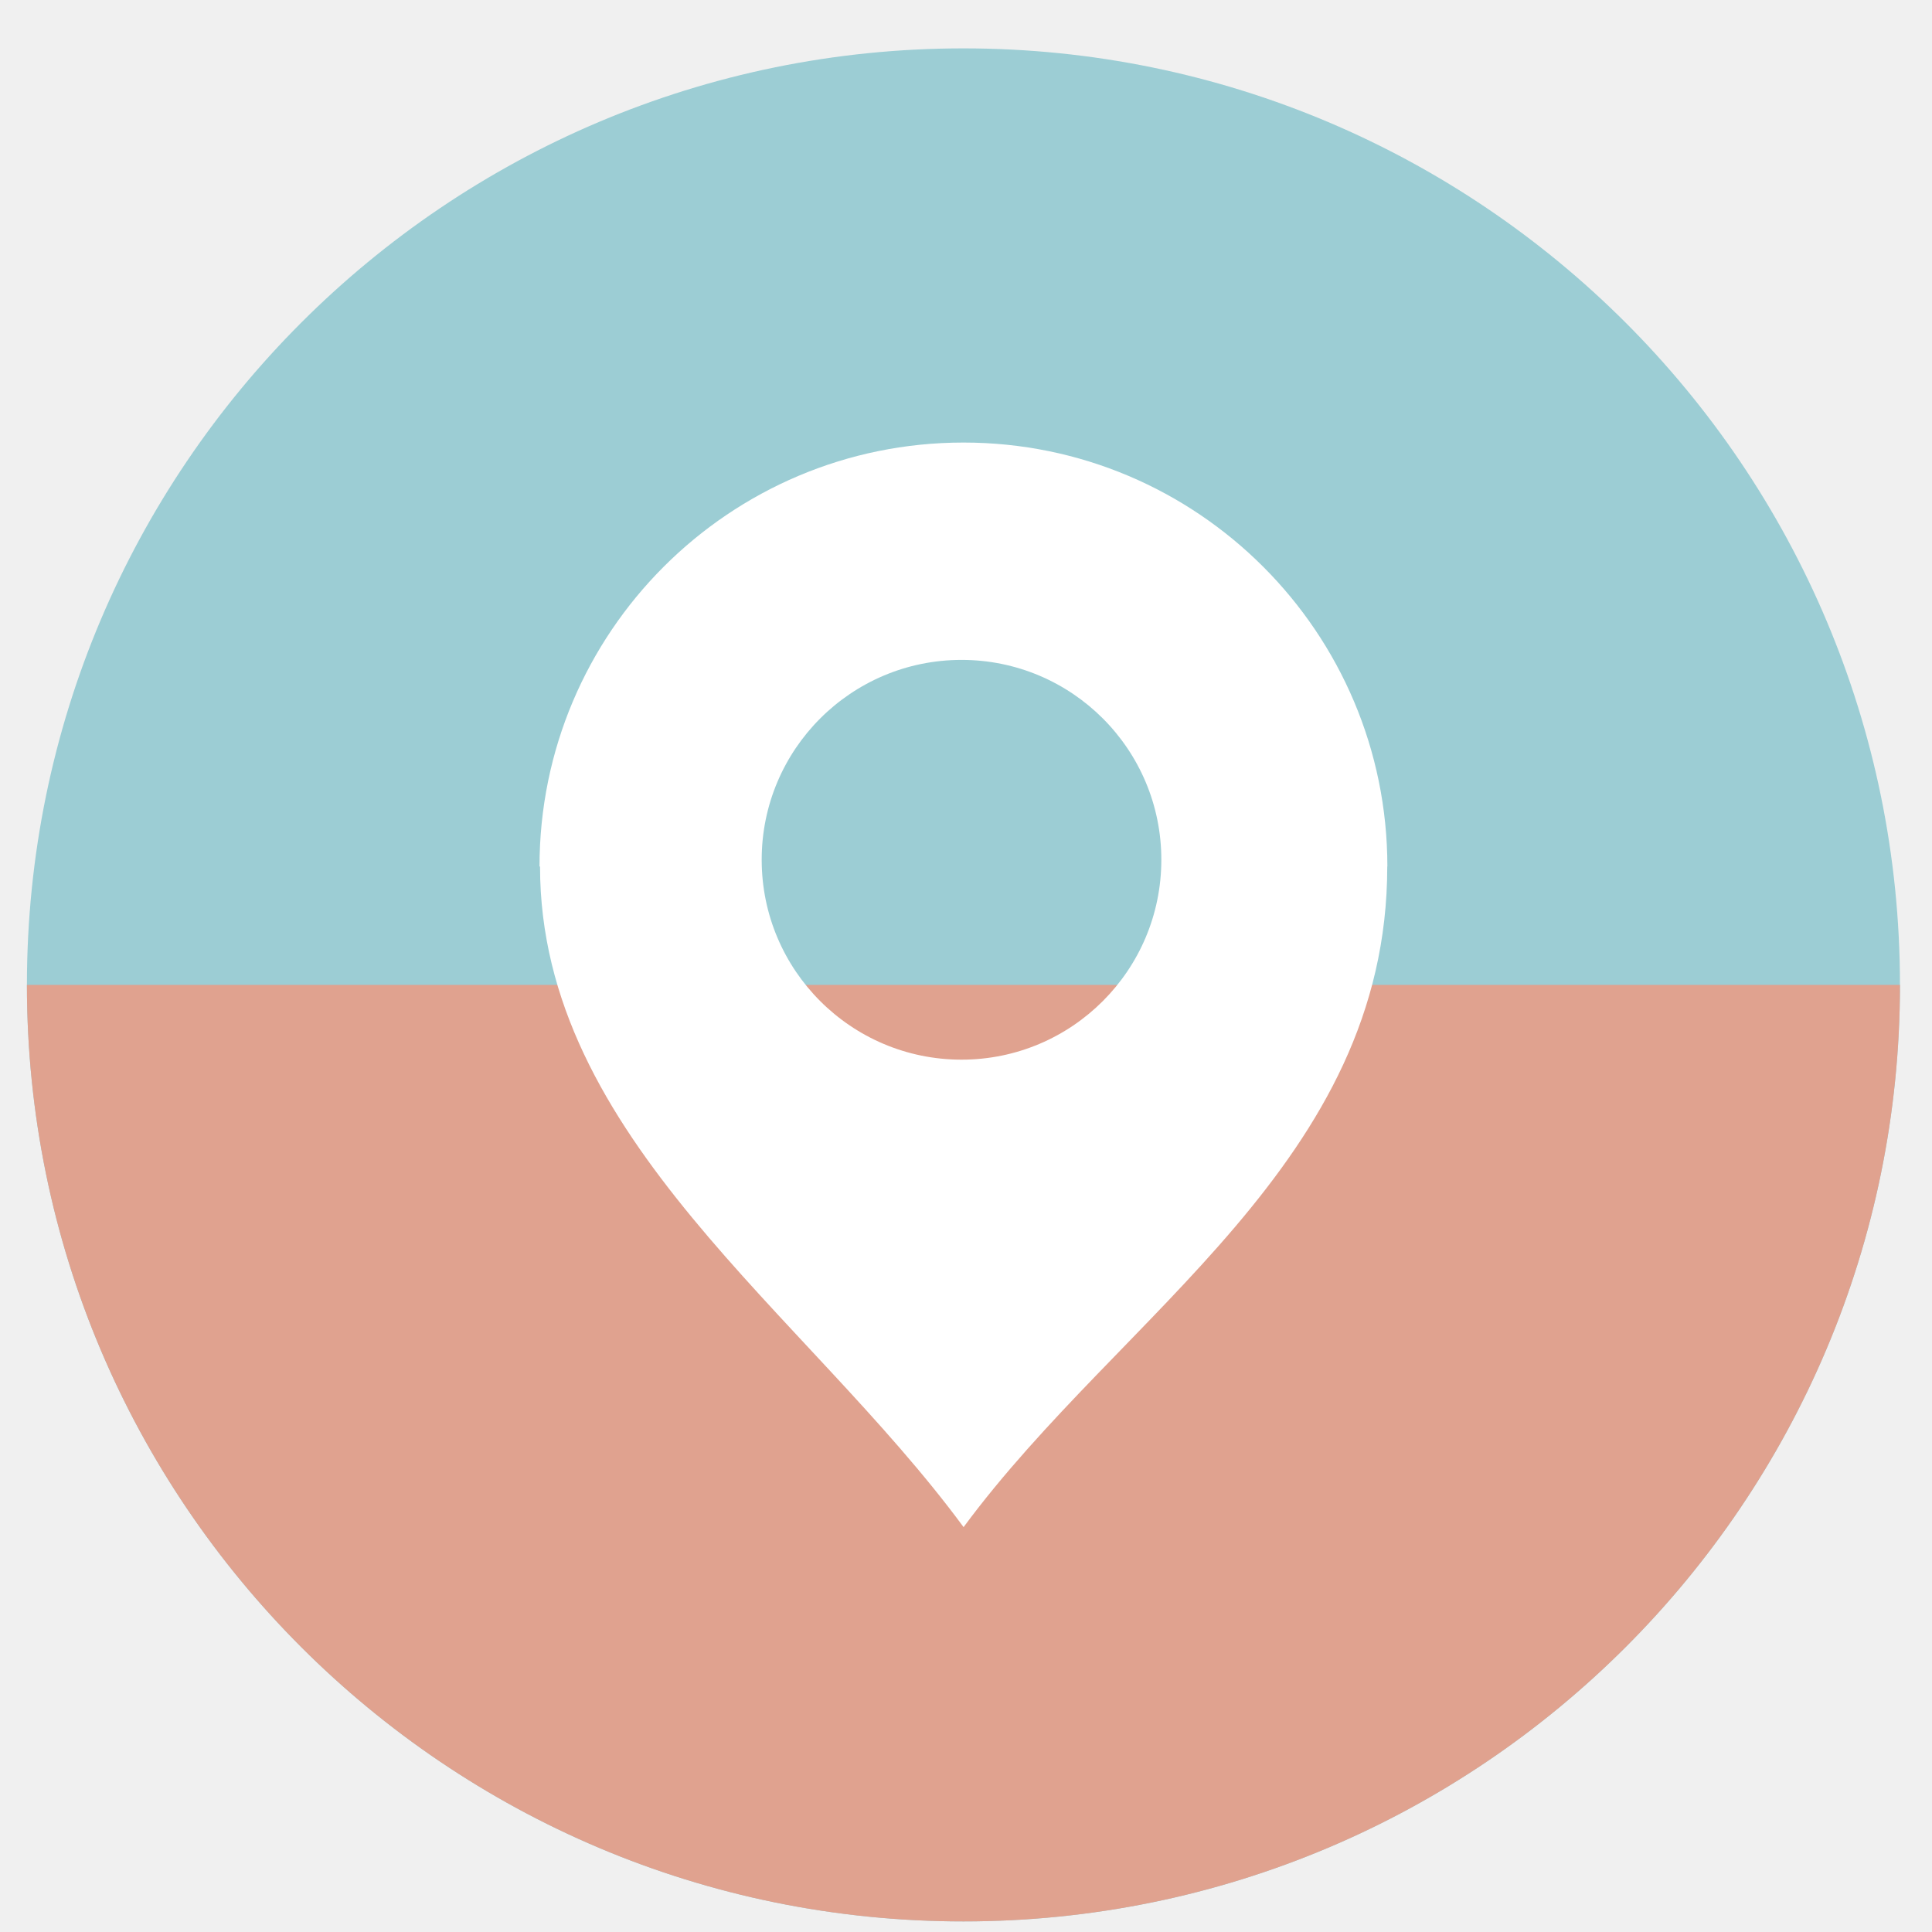
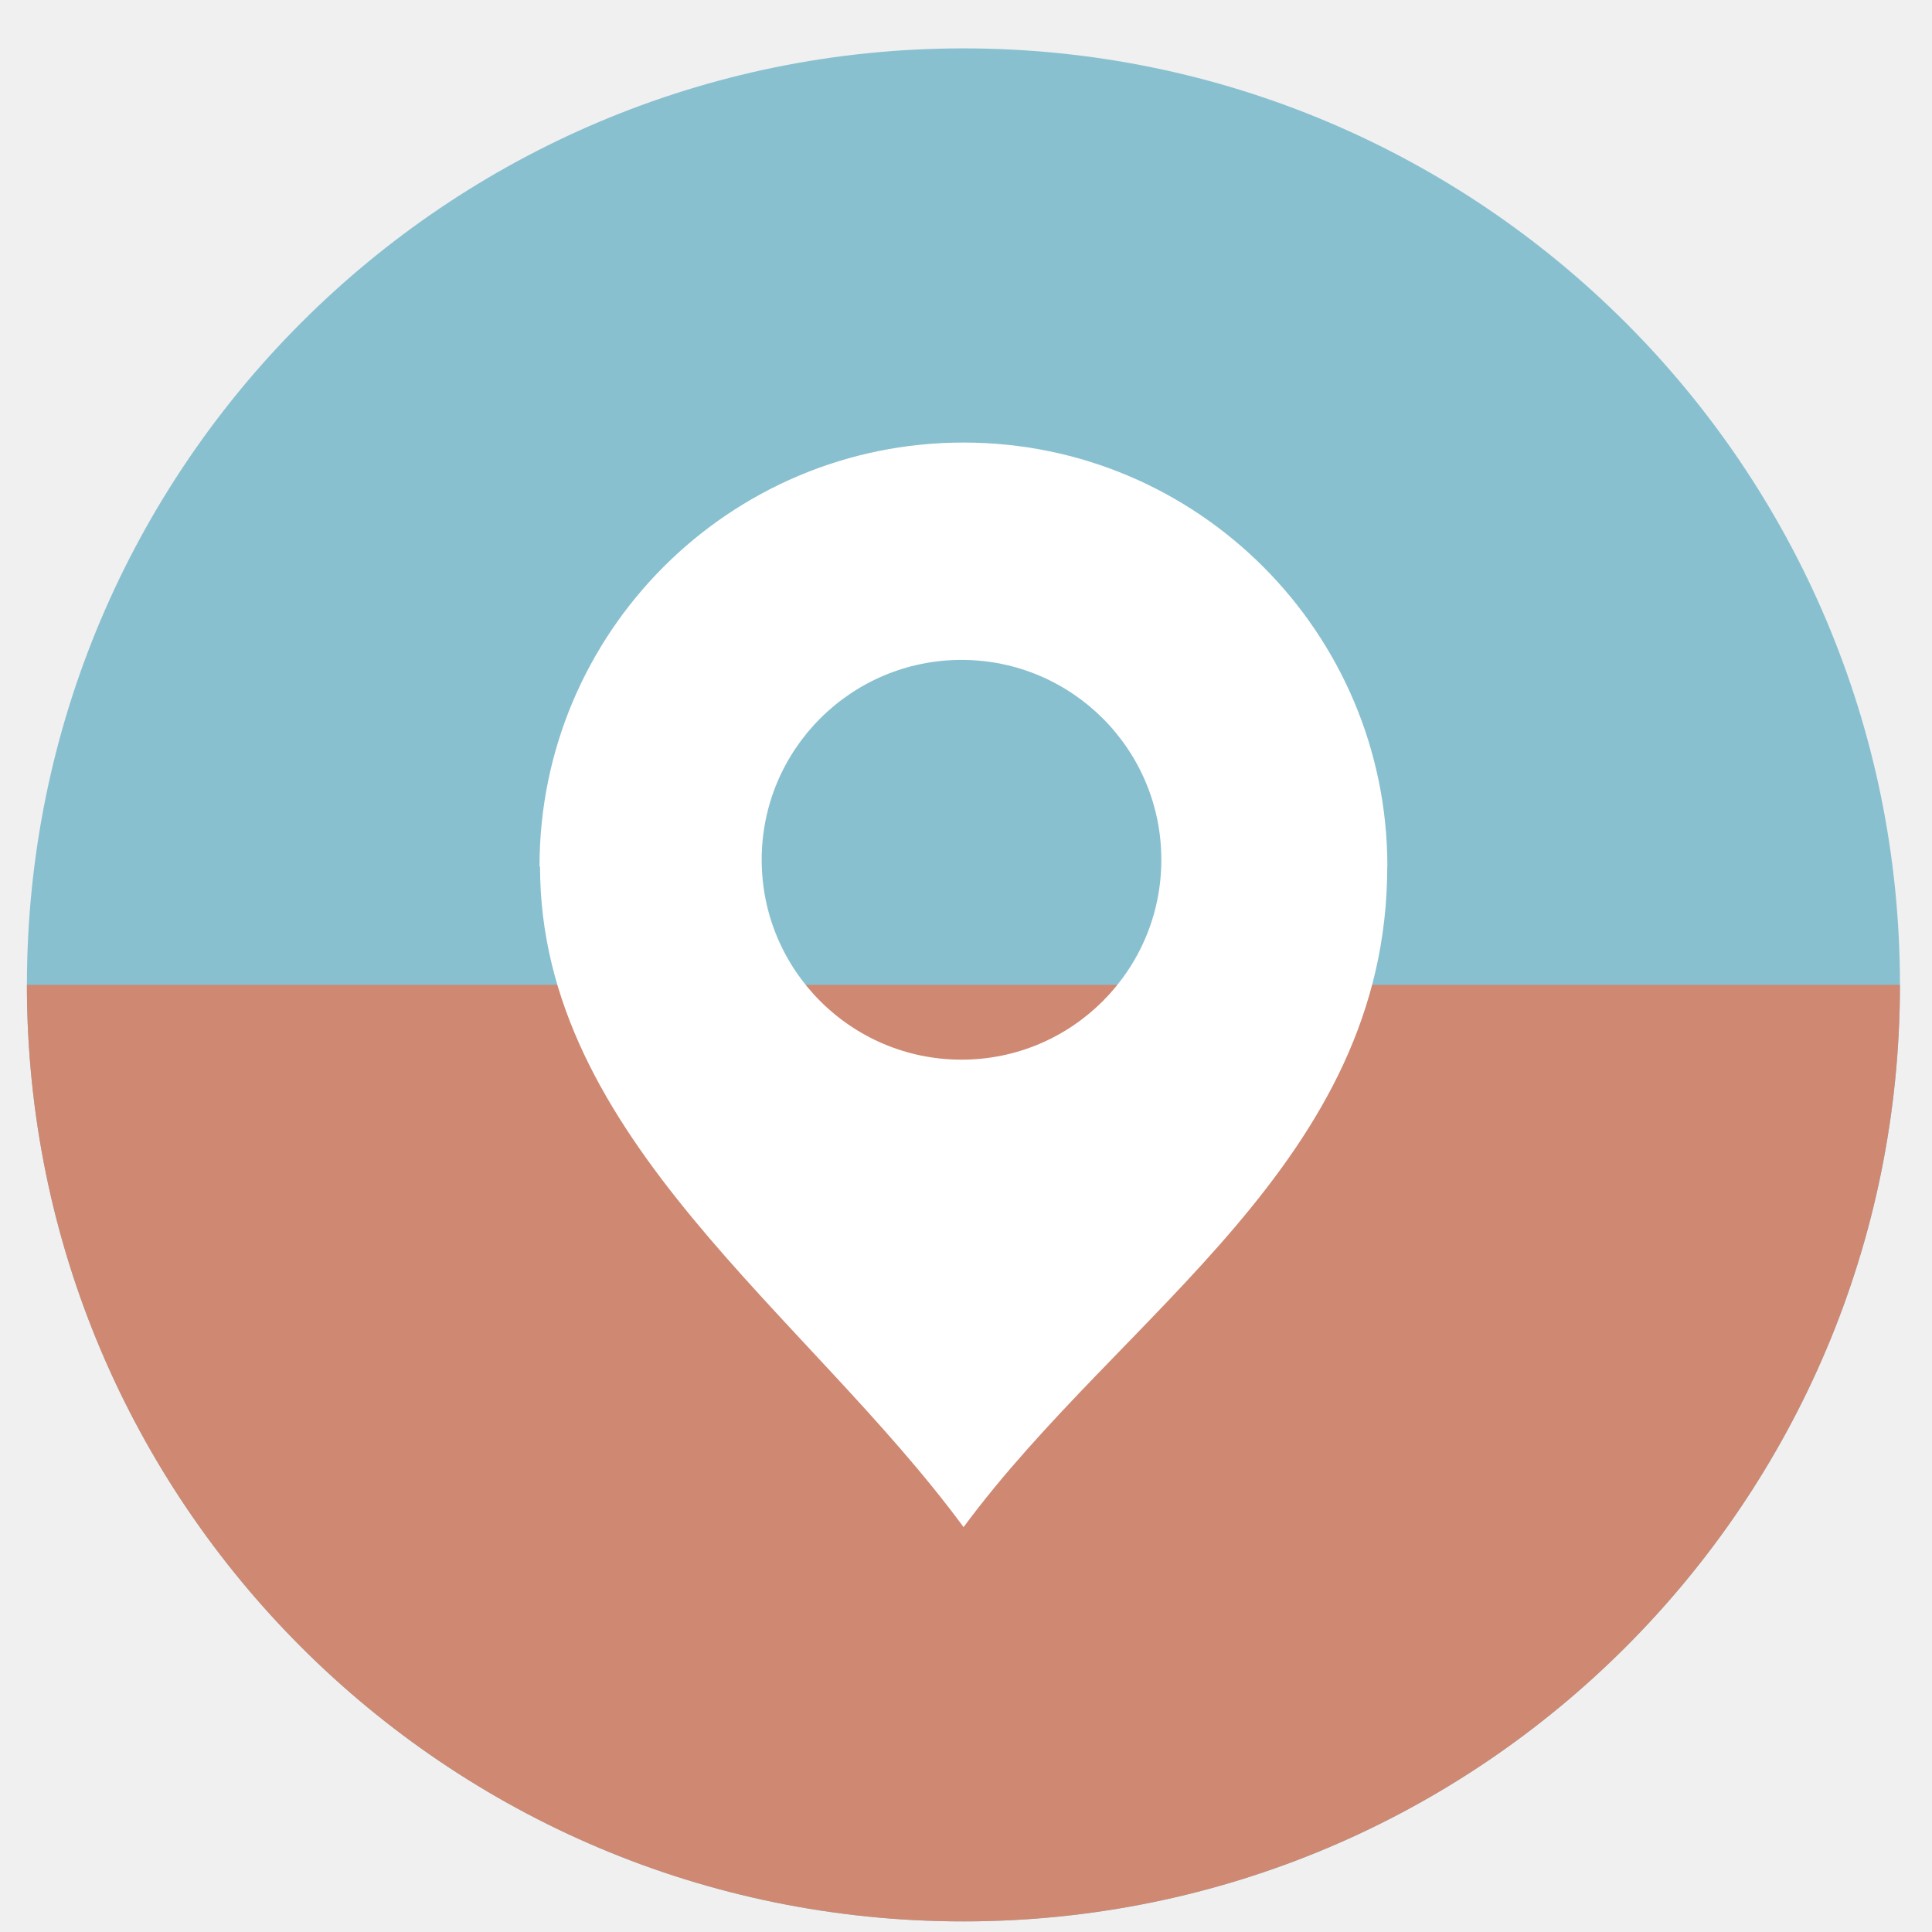
<svg xmlns="http://www.w3.org/2000/svg" height="48" width="48" version="1.1" id="svg6">
  <defs id="defs10">
    <marker style="overflow:visible" id="DotL" refX="0.0" refY="0.0" orient="auto">
      <path transform="scale(0.8) translate(7.4, 1)" style="fill-rule:evenodd;stroke:#000000;stroke-width:1pt;stroke-opacity:1;fill:#000000;fill-opacity:1" d="M -2.5,-1.0 C -2.5,1.76 -4.74,4.0 -7.5,4.0 C -10.26,4.0 -12.5,1.76 -12.5,-1.0 C -12.5,-3.76 -10.26,-6.0 -7.5,-6.0 C -4.74,-6.0 -2.5,-3.76 -2.5,-1.0 z " id="path898" />
    </marker>
  </defs>
-   <circle cx="23.941" cy="31.535" fill="#5e81ac" opacity=".99" id="circle2" style="fill:#9bcdd4;fill-opacity:1" transform="matrix(1.758306 0 0 1.758306 -18.15909 -30.97875)" r="13.233" />
-   <path id="circle925" style="opacity:0.99;fill:#e1a18e;fill-opacity:1" transform="matrix(1.758306,0,0,1.758306,-18.15909,-30.97875)" d="m 37.174,31.535 c 0,7.308 -5.925,13.233 -13.233,13.233 -7.308,0 -13.233,-5.925 -13.233,-13.233 z" />
+   <path id="circle2" style="opacity:0.99;fill:#88c0d0;fill-opacity:1" transform="matrix(1.758306 0 0 1.758306 -18.15909 -30.97875)" d="M 37.174,31.535 A 13.233,13.233 0 0 1 23.941,44.768 13.233,13.233 0 0 1 10.708,31.535 13.233,13.233 0 0 1 23.941,18.302 13.233,13.233 0 0 1 37.174,31.535 Z" />
+   <path id="circle925" style="opacity:0.99;fill:#d08770;fill-opacity:1;stroke-width:1.758" d="M 0.668 24.469 C 0.668 37.319 11.085 47.736 23.936 47.736 C 36.786 47.736 47.203 37.319 47.203 24.469 L 0.668 24.469 z " />
  <path id="path908" style="opacity:1;fill:#ffffff;fill-opacity:1;stroke-width:0.251;stroke-linecap:round;stroke-linejoin:round" d="m 23.937,10.995 c -5.817,0 -10.533,4.717 -10.533,10.533 h 0.013 c 0,6.742 6.586,11.071 10.523,16.413 3.943,-5.341 10.526,-9.068 10.526,-16.413 l 0.003,-0.003 C 34.466,15.711 29.753,10.995 23.937,10.995 Z m -0.047,5.4 c 2.742,9.92e-4 4.964,2.224 4.963,4.966 3.88e-4,2.742 -2.222,4.965 -4.963,4.966 -2.743,3.88e-4 -4.966,-2.223 -4.966,-4.966 -3.86e-4,-2.743 2.223,-4.966 4.966,-4.966 z" />
</svg>
